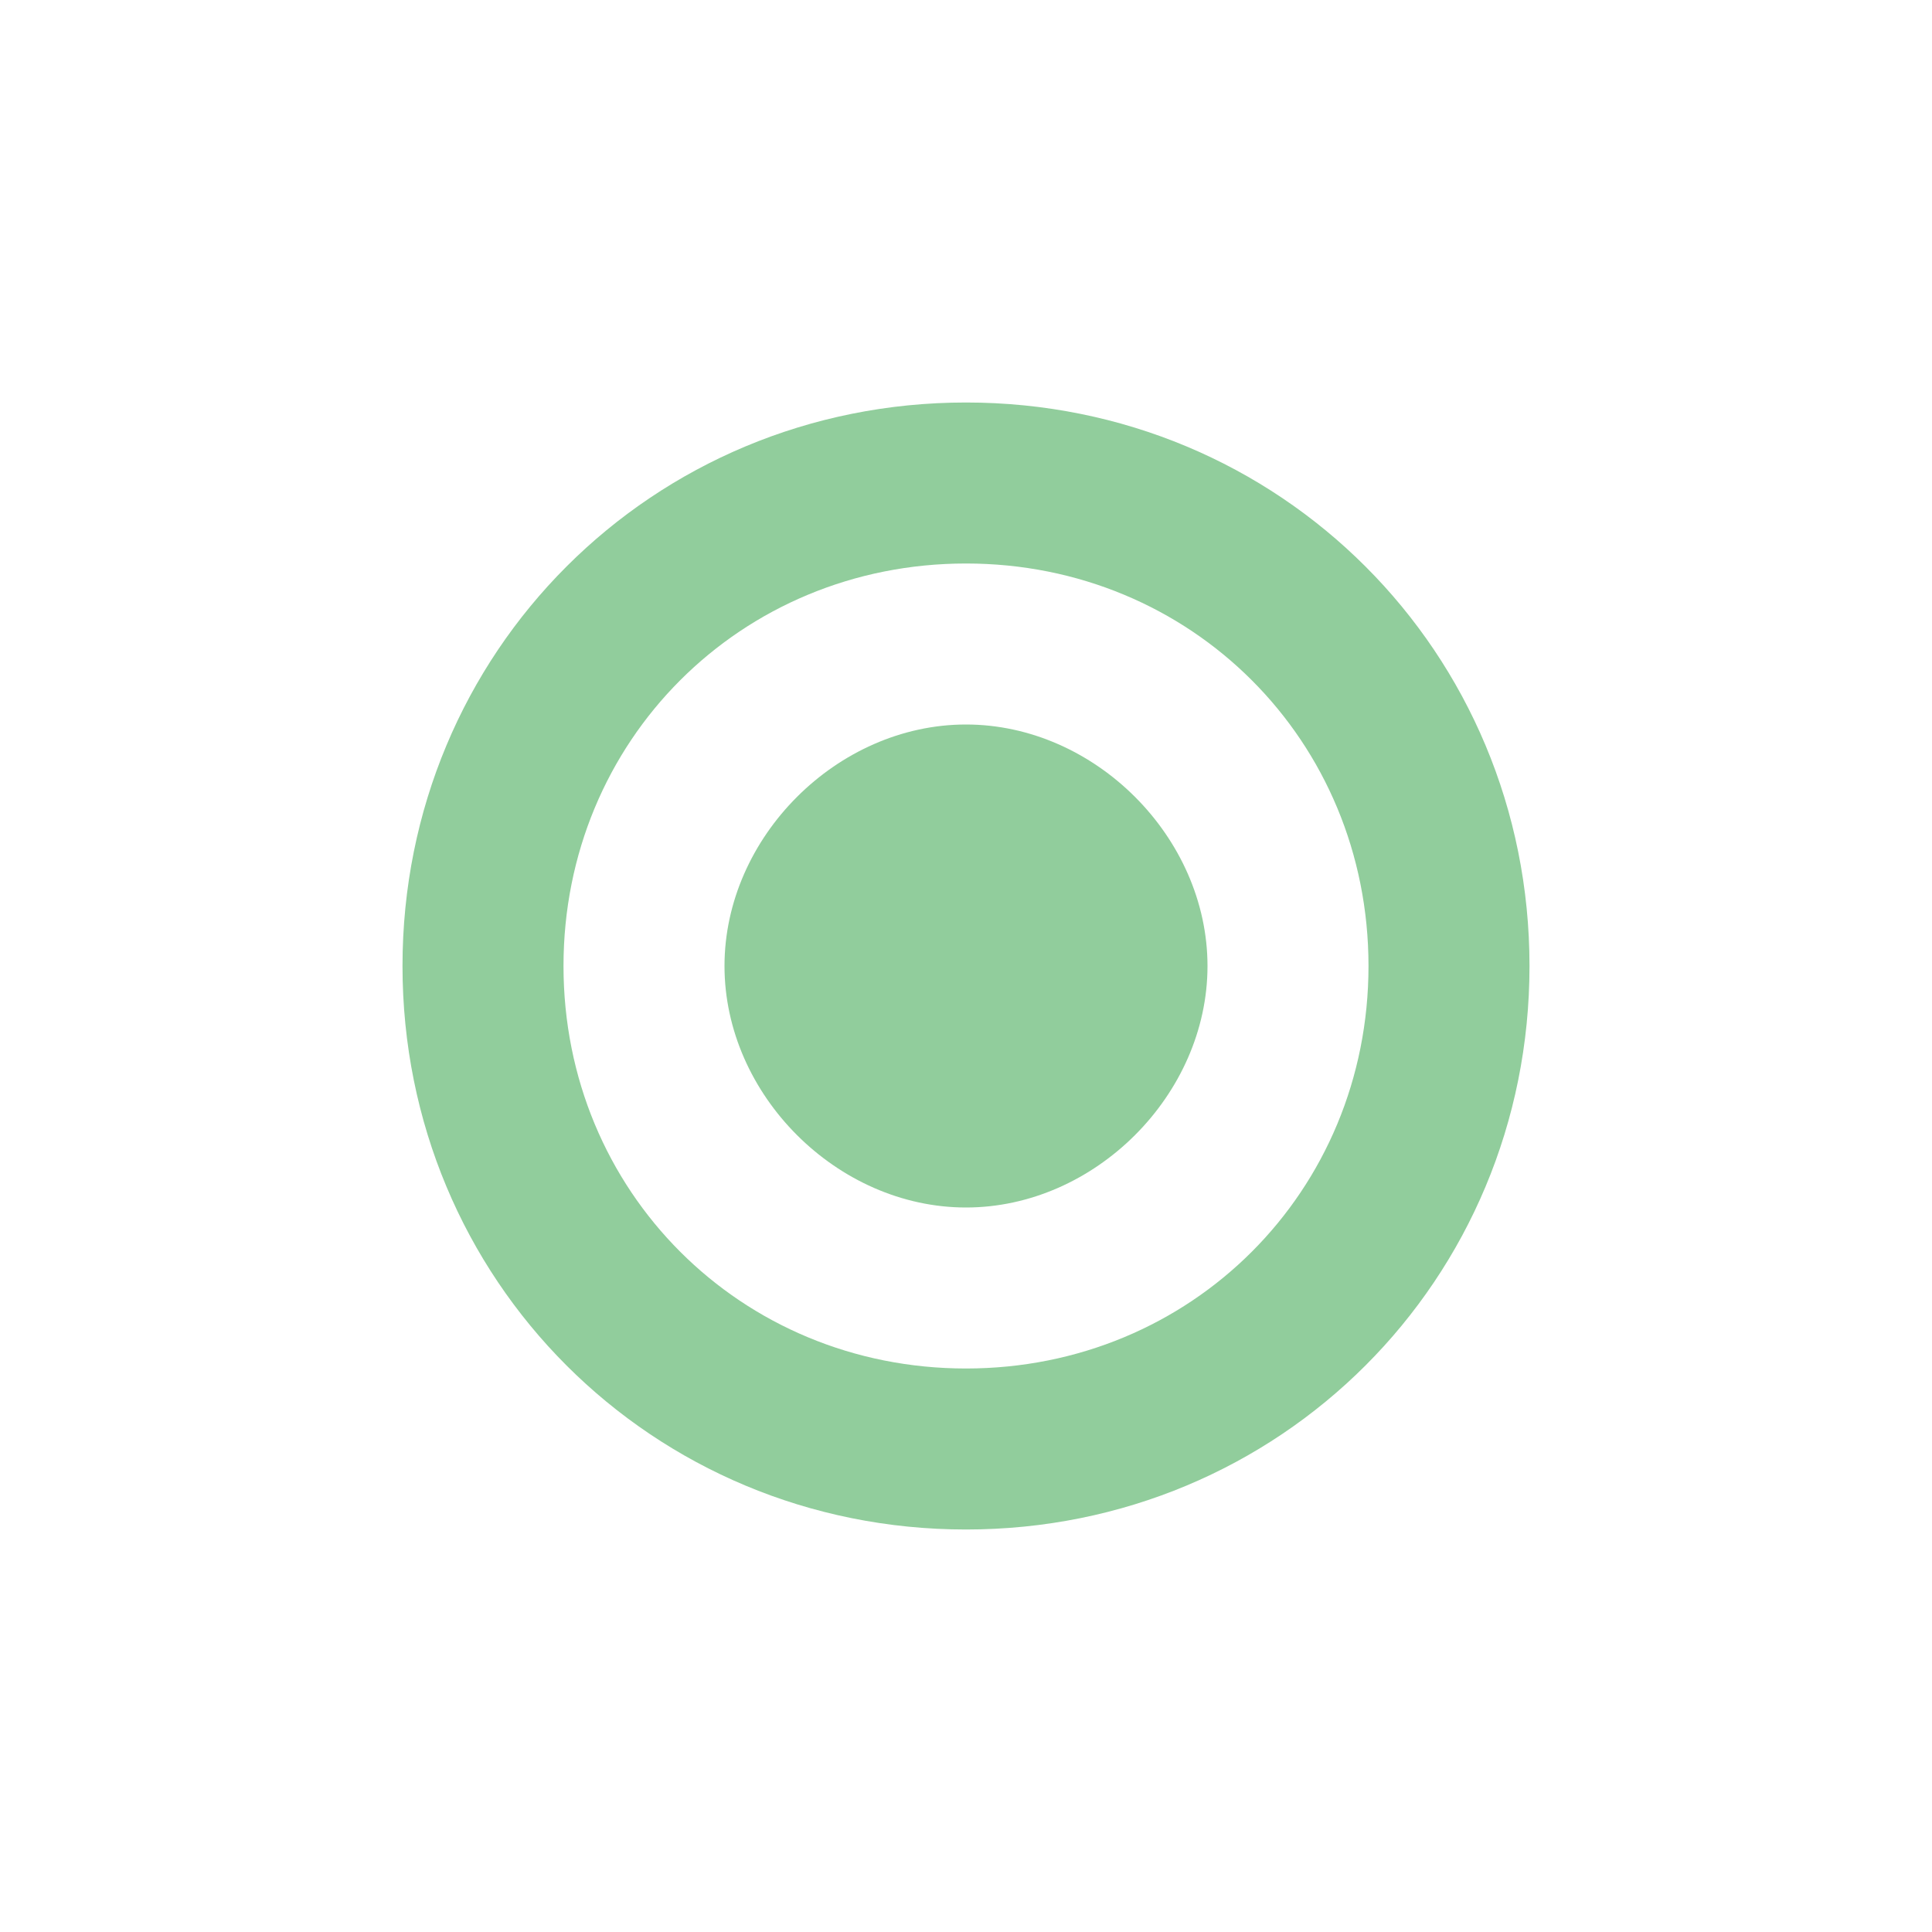
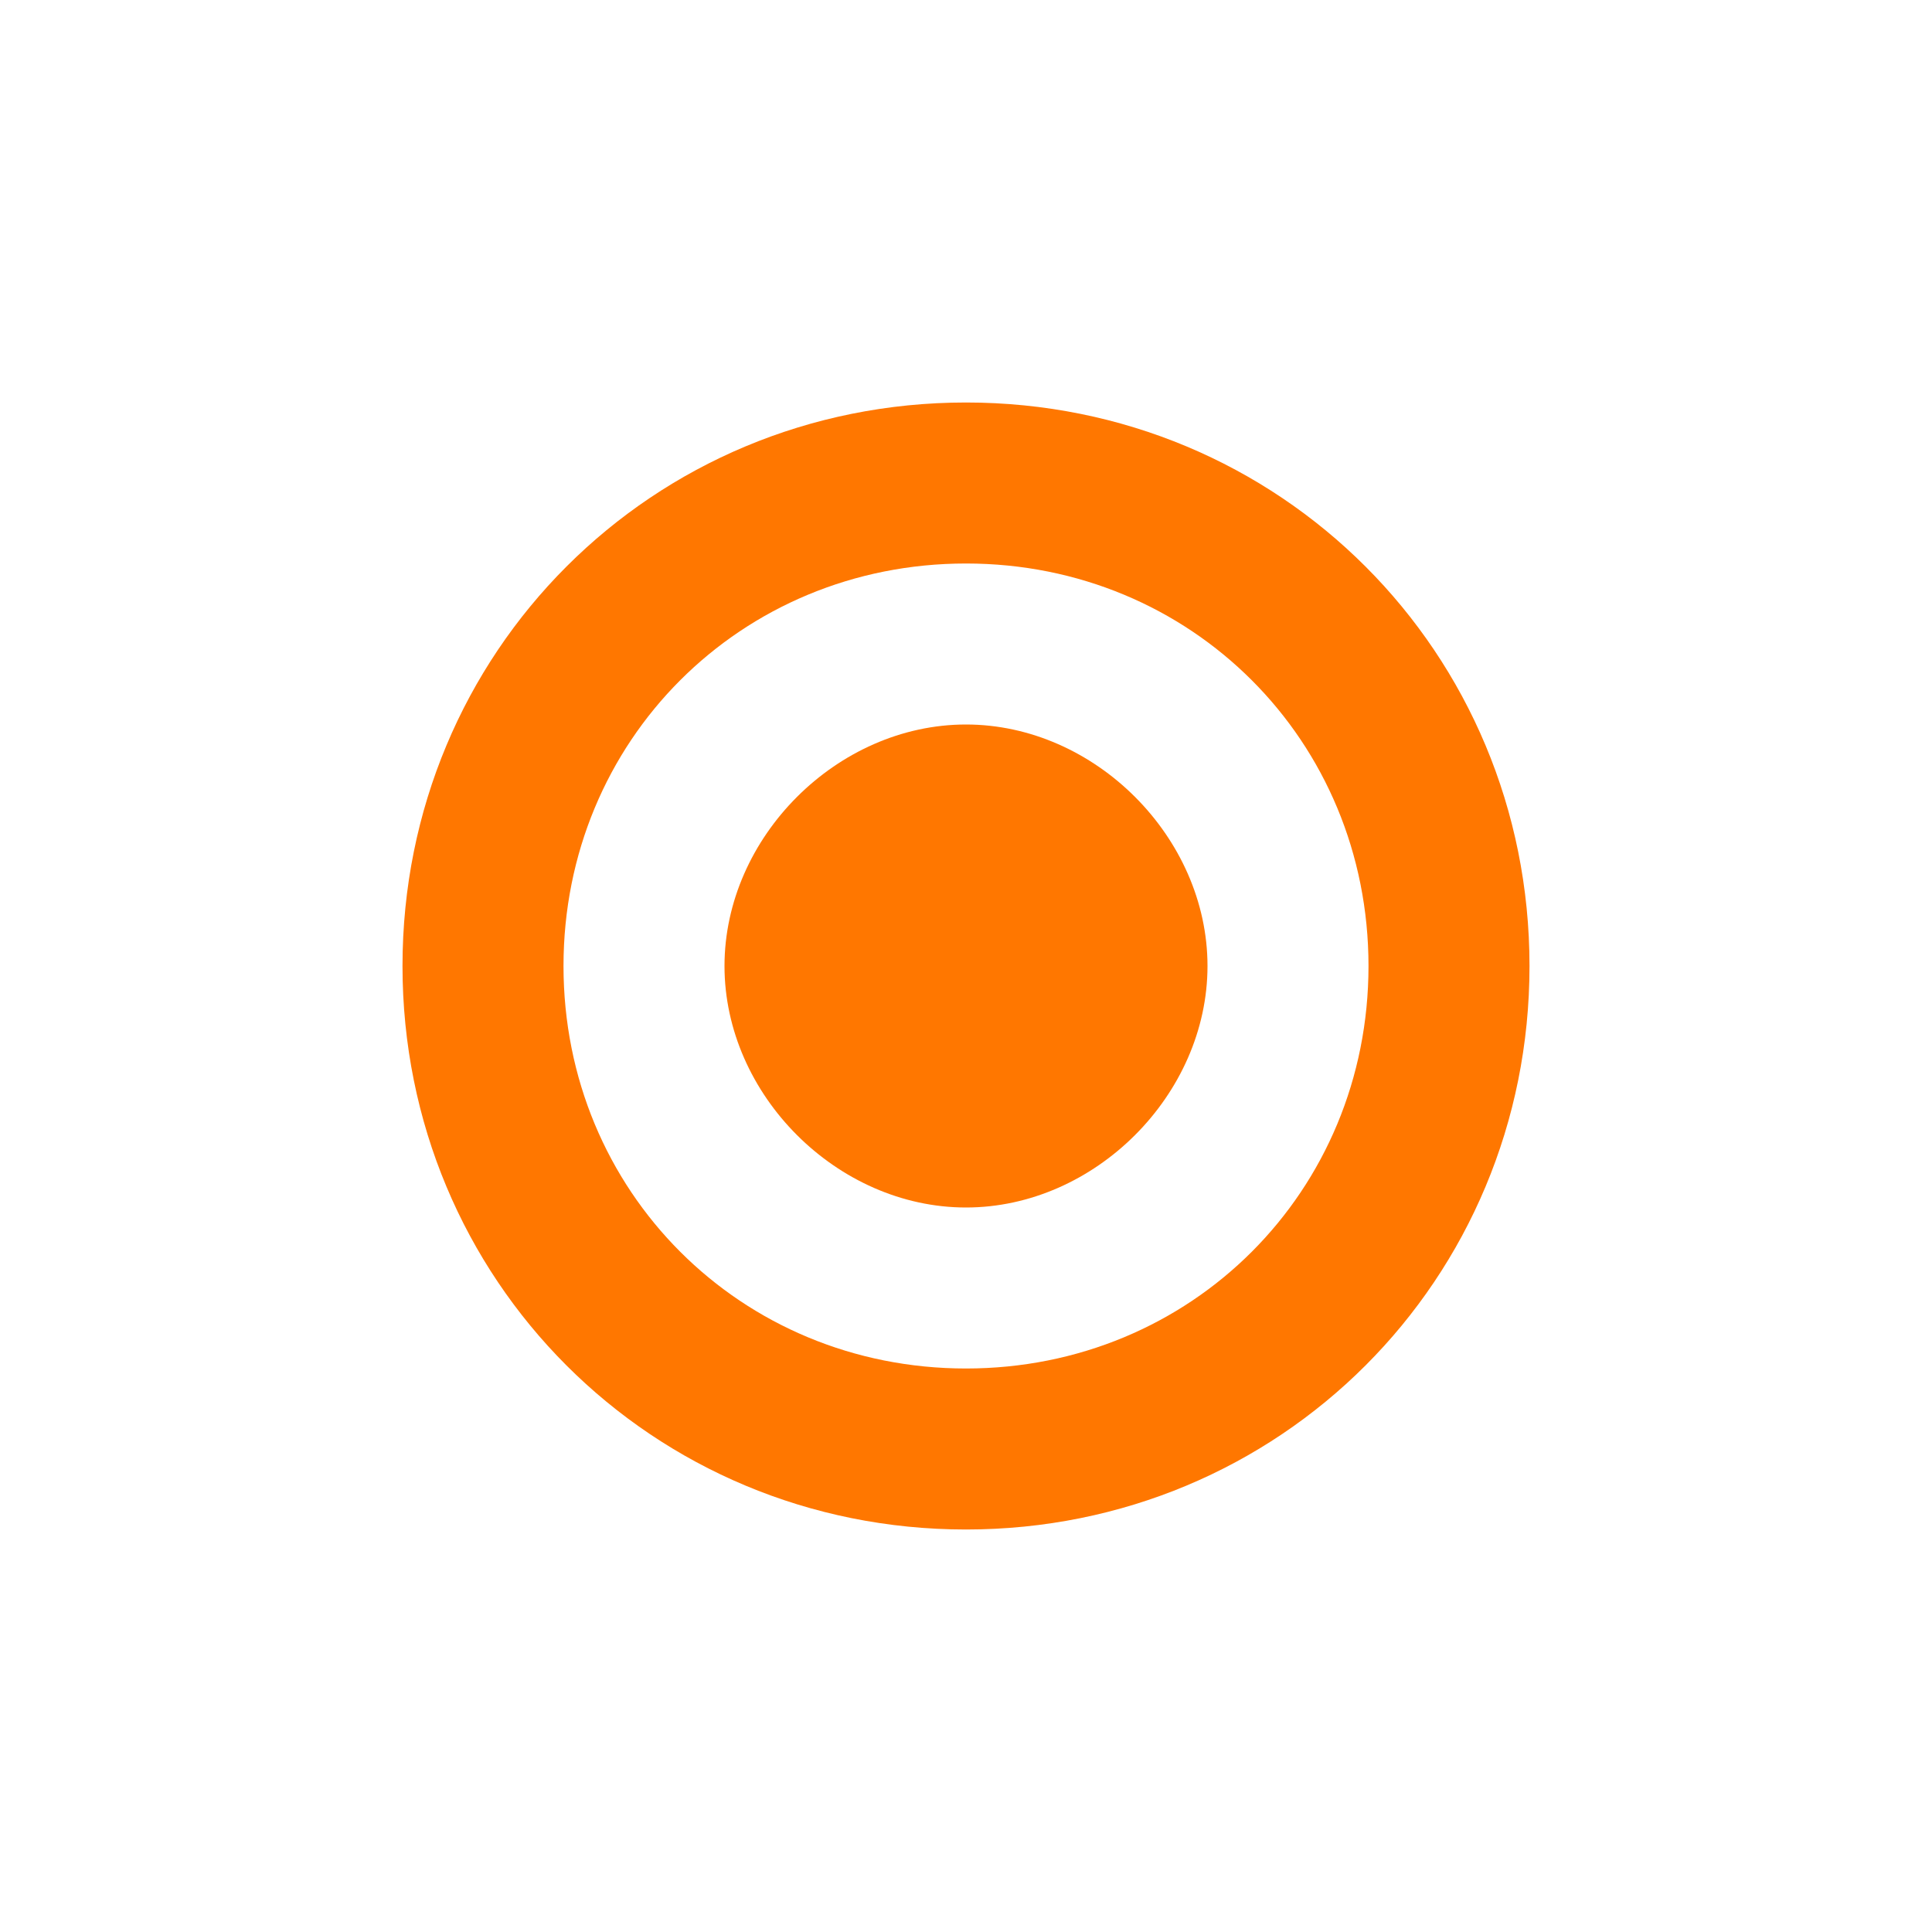
<svg xmlns="http://www.w3.org/2000/svg" version="1.1" id="Layer_1" x="0px" y="0px" viewBox="0 0 24 24" style="enable-background:new 0 0 24 24;" xml:space="preserve">
  <style type="text/css">
- 	.st0{fill:#91CD9C;}
+ 	.st0{fill:#ff7700;}
</style>
  <path class="st0" d="M12,5c-3.9,0-7,3.1-7,7s3.1,7,7,7s7-3.1,7-7S15.9,5,12,5z M12,17c-2.8,0-5-2.2-5-5s2.2-5,5-5s5,2.2,5,5  S14.8,17,12,17z" />
  <path class="st0" d="M12,9c-1.6,0-3,1.4-3,3s1.4,3,3,3s3-1.4,3-3S13.6,9,12,9z" />
</svg>
